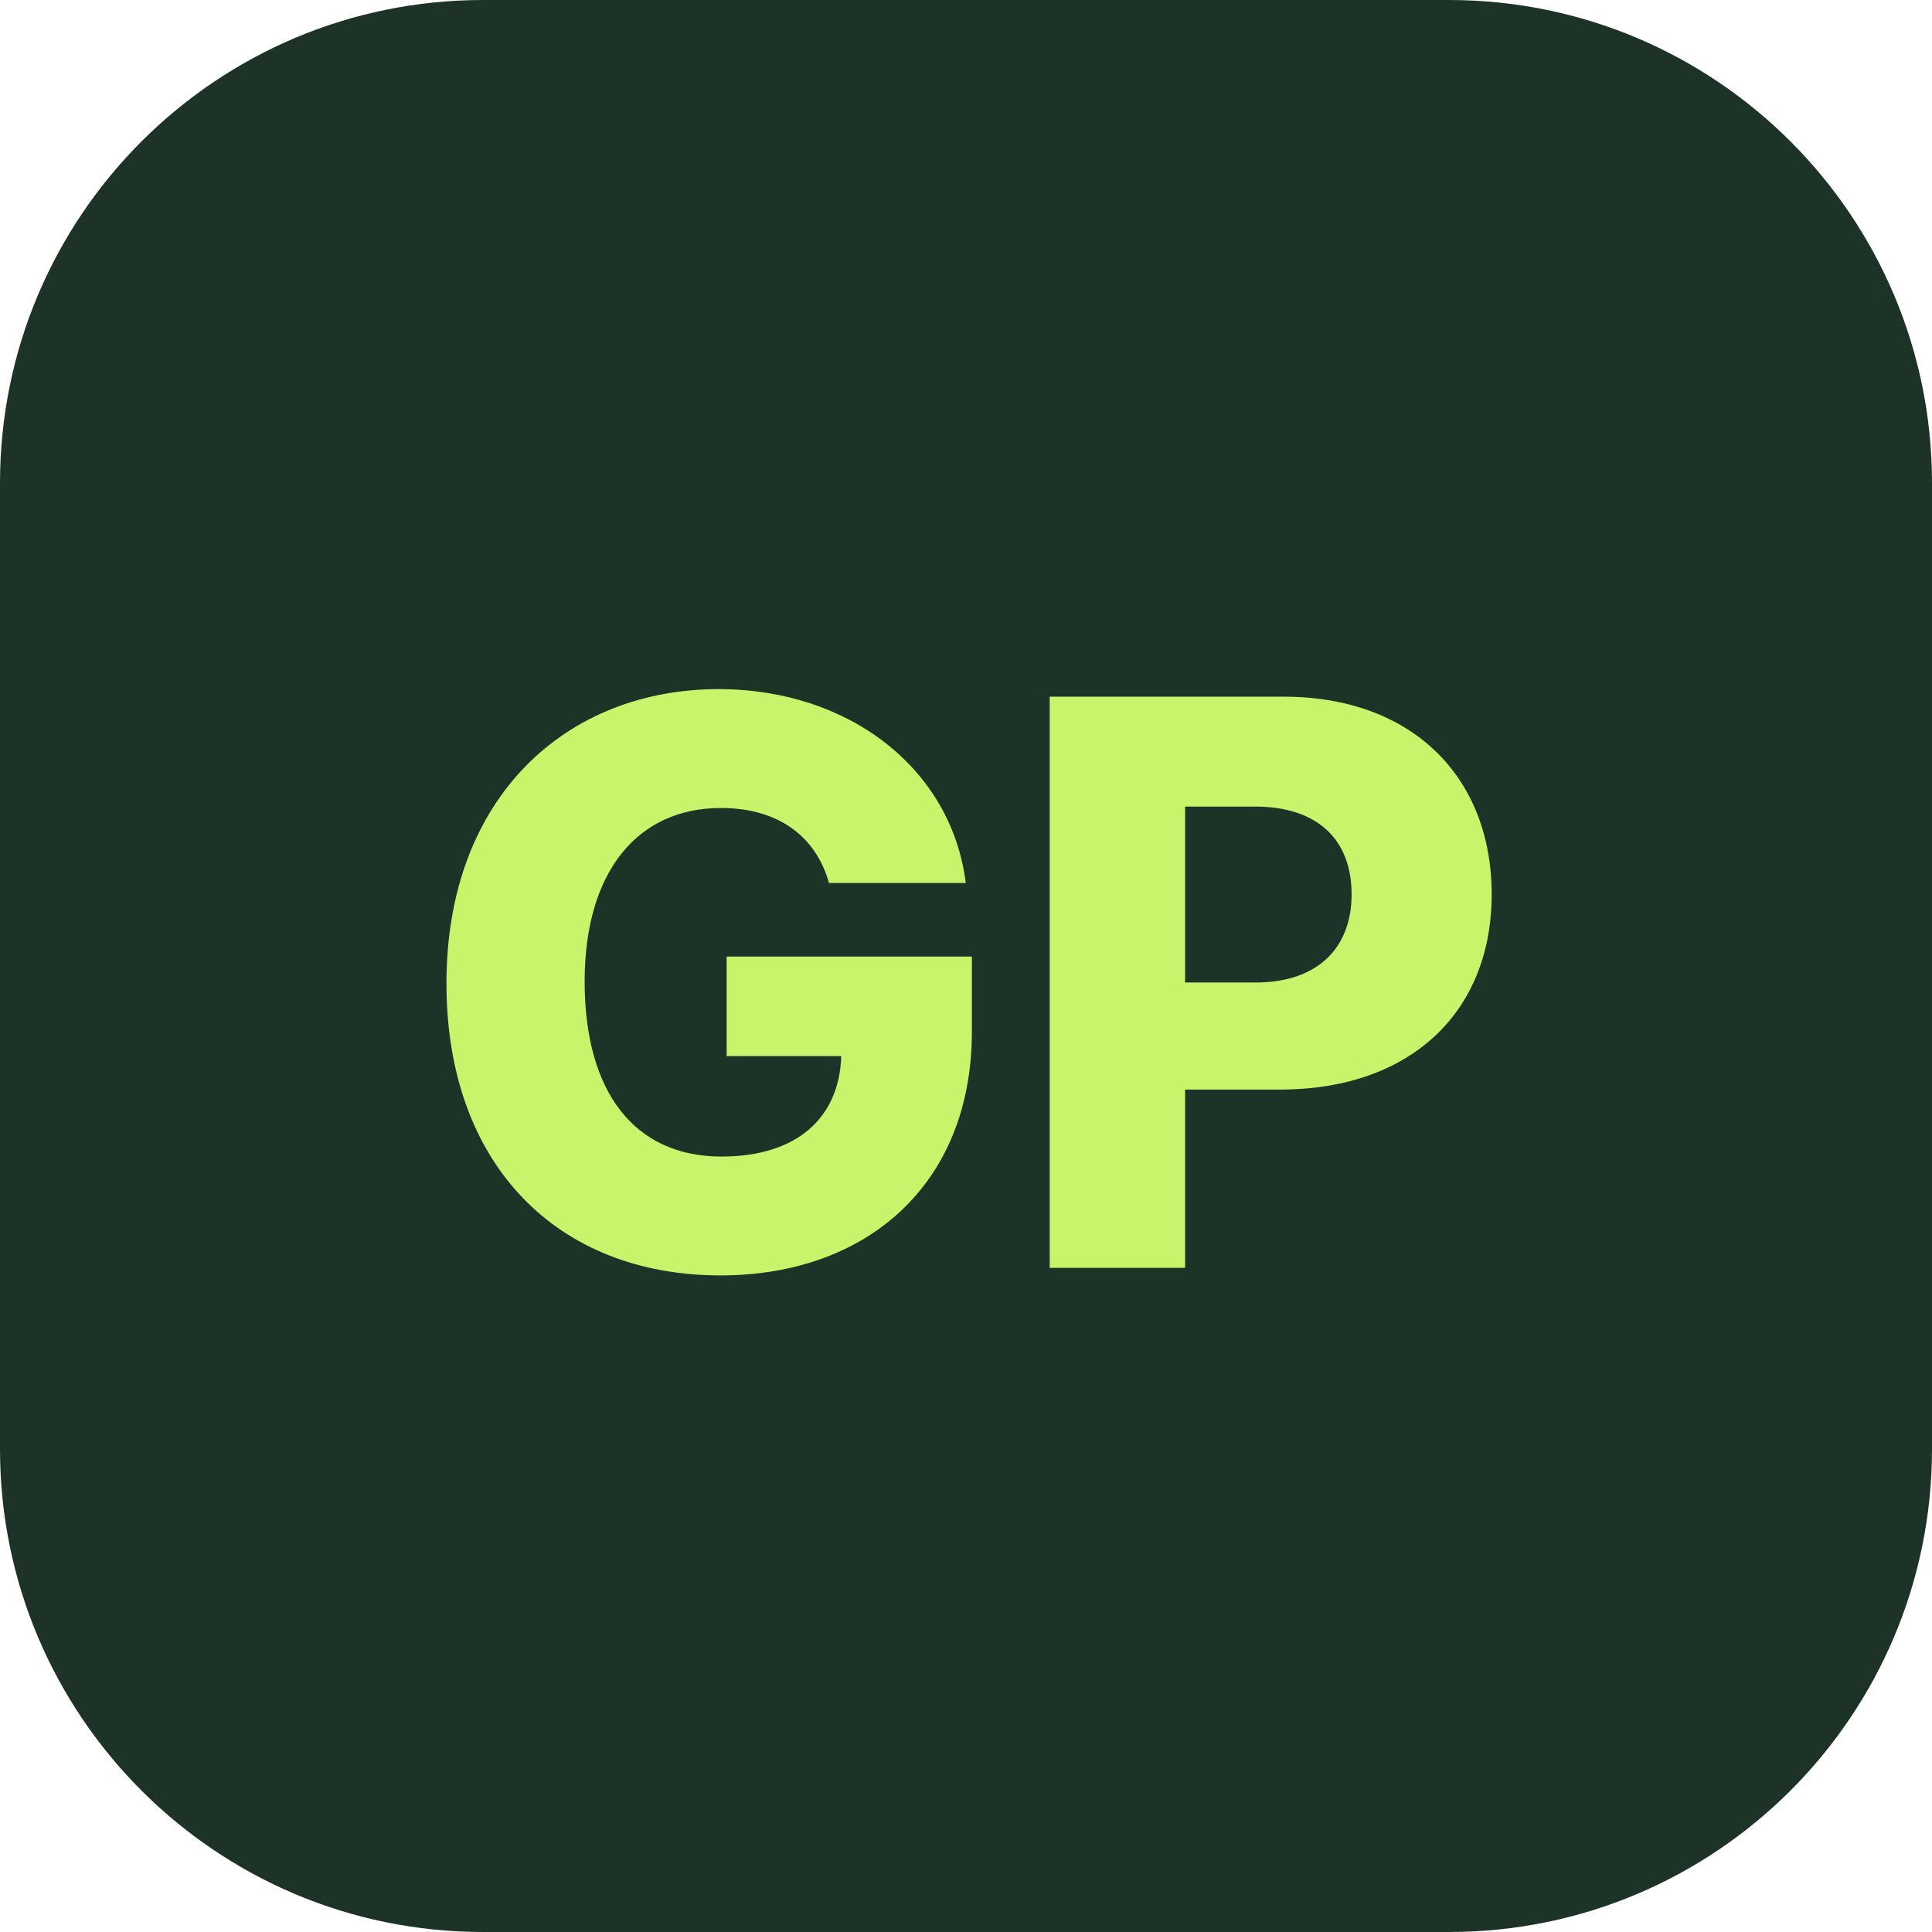
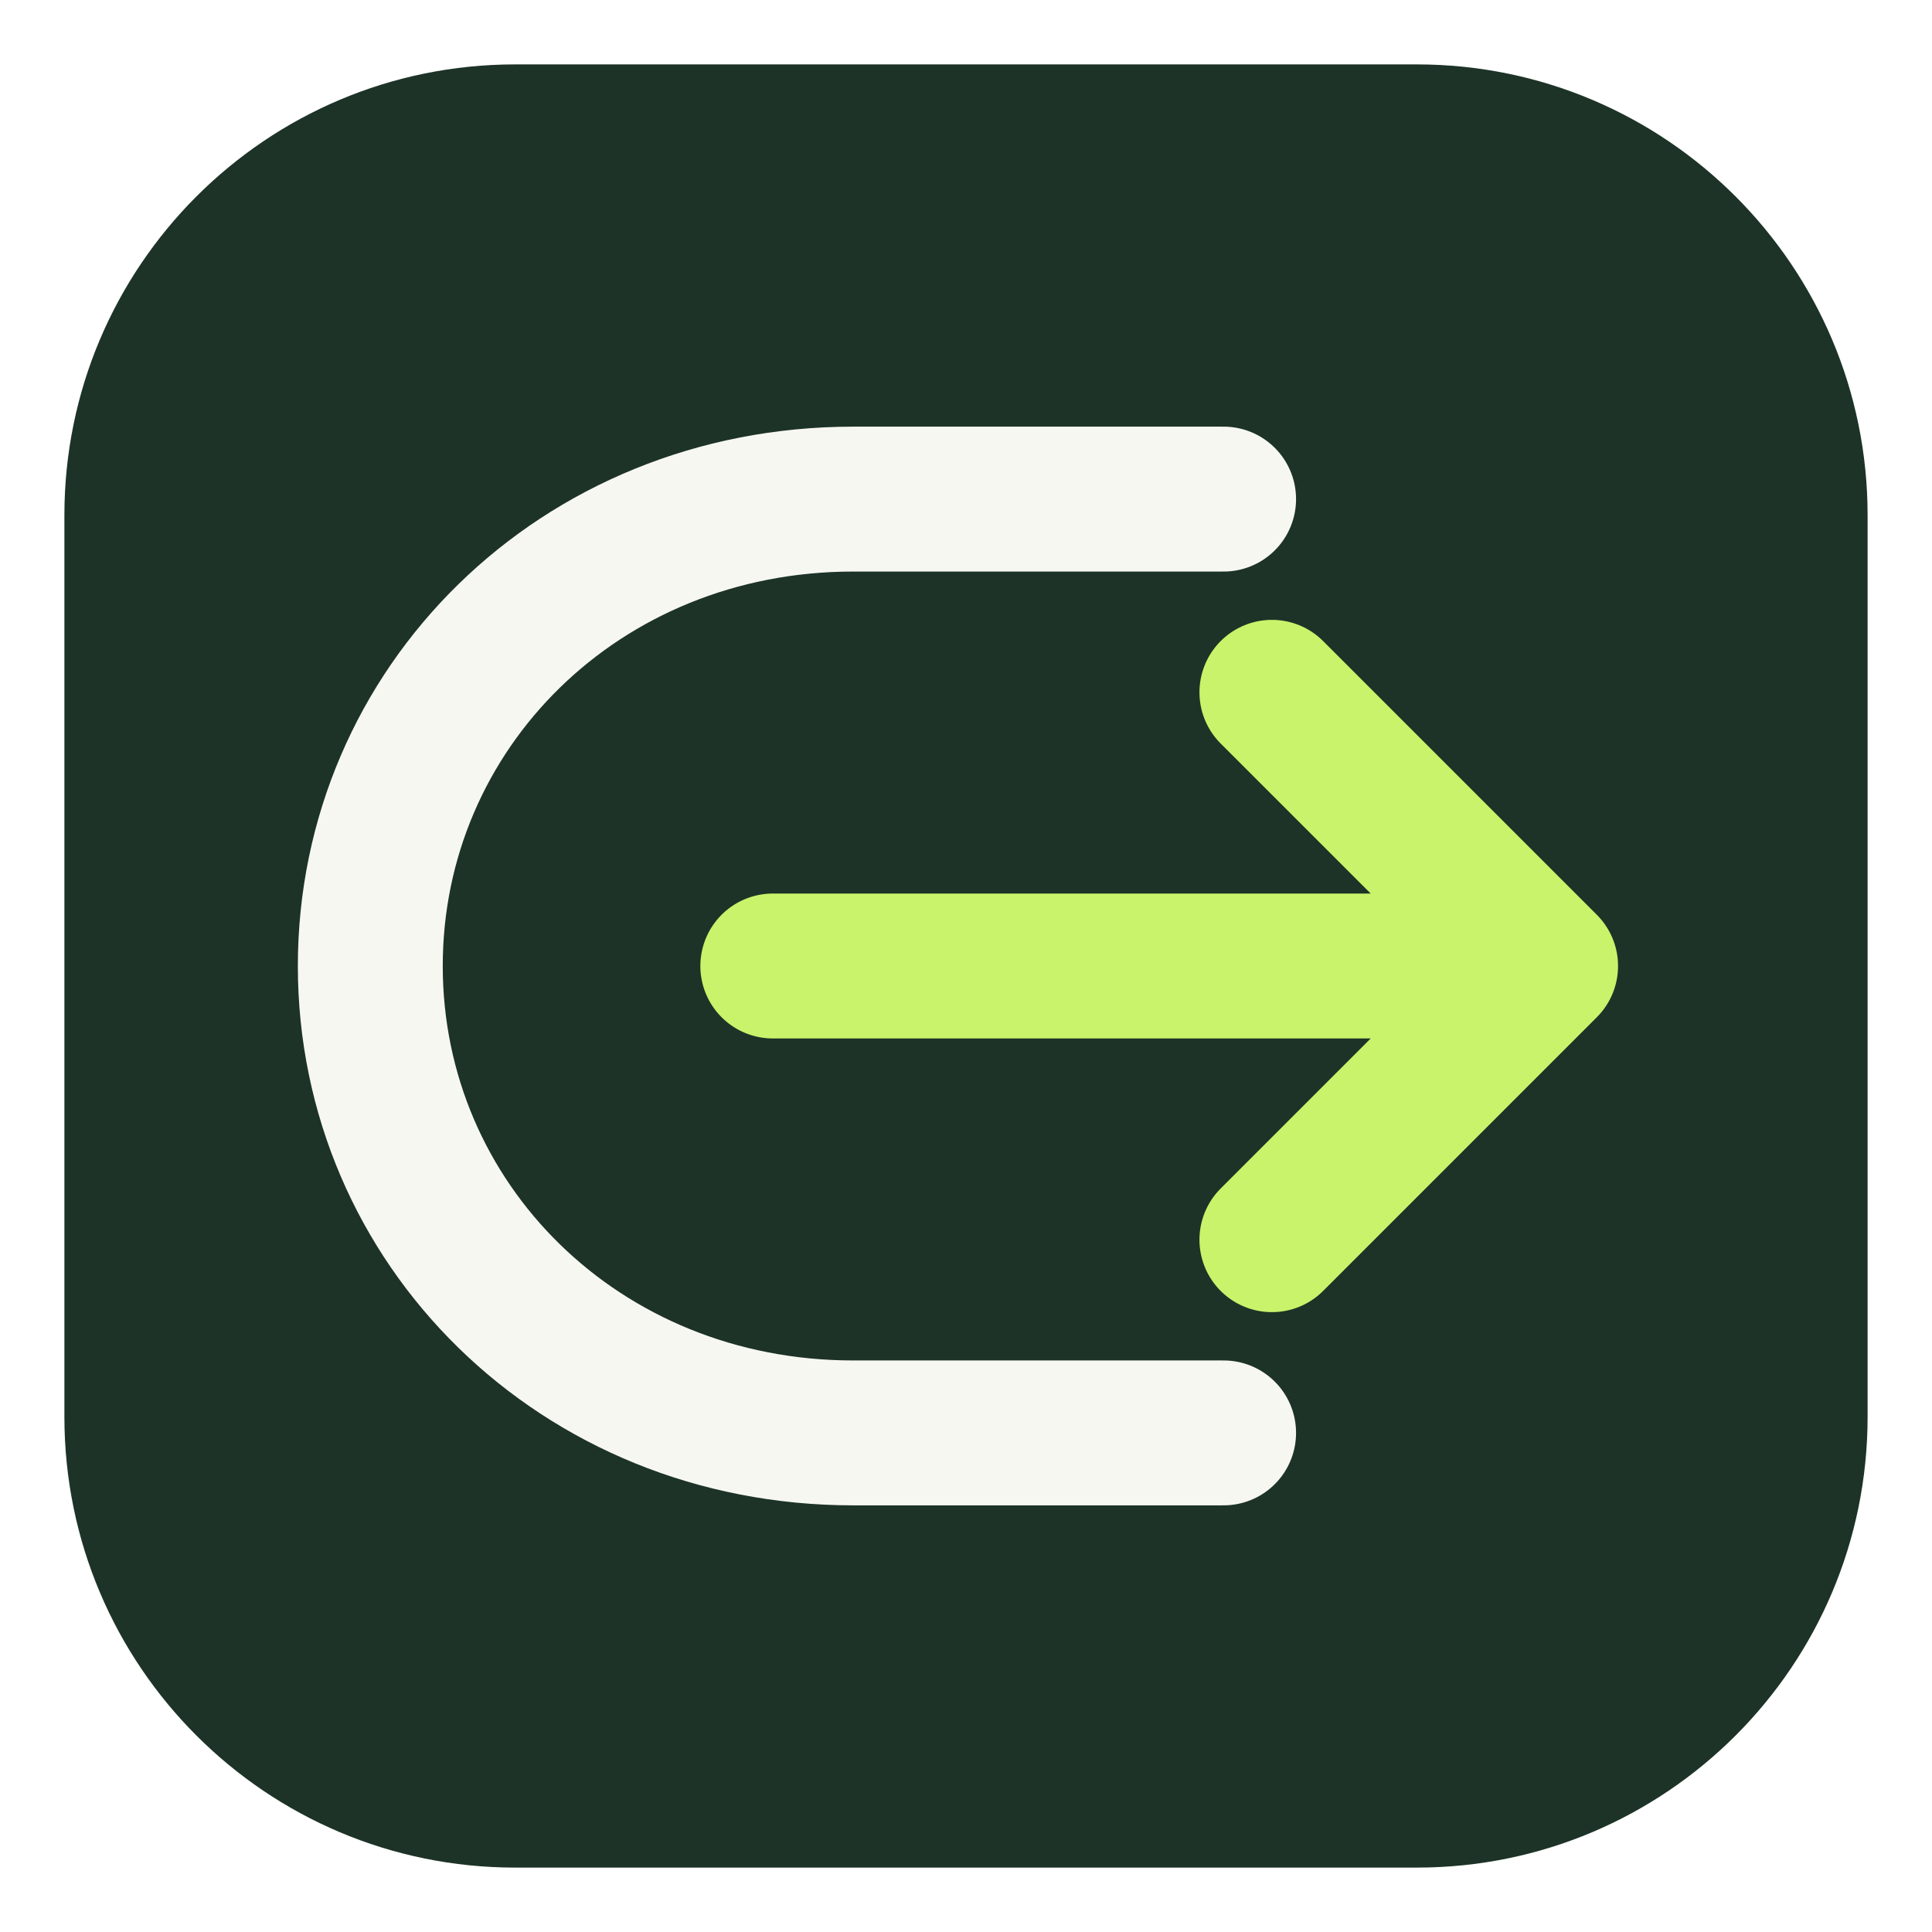
- <svg xmlns="http://www.w3.org/2000/svg" viewBox="0 0 64 64">
-   <rect width="64" height="64" rx="16" fill="#1D3327" />
-   <text x="32" y="42" font-family="Inter,Arial,sans-serif" font-size="26" font-weight="800" text-anchor="middle" fill="#C9F36A">GP</text>
+ <svg xmlns="http://www.w3.org/2000/svg" viewBox="0 0 120 120">
+   <rect x="4" y="4" width="112" height="112" rx="28" fill="#1D3327" />
+   <path d="M76 31H53C36 31 23 44 23 60s13 29 30 29h23" fill="none" stroke="#F7F7F2" stroke-width="9" stroke-linecap="round" />
+   <path d="M48 60h48M79 43l17 17-17 17" fill="none" stroke="#C9F36A" stroke-width="9" stroke-linecap="round" stroke-linejoin="round" />
</svg>
